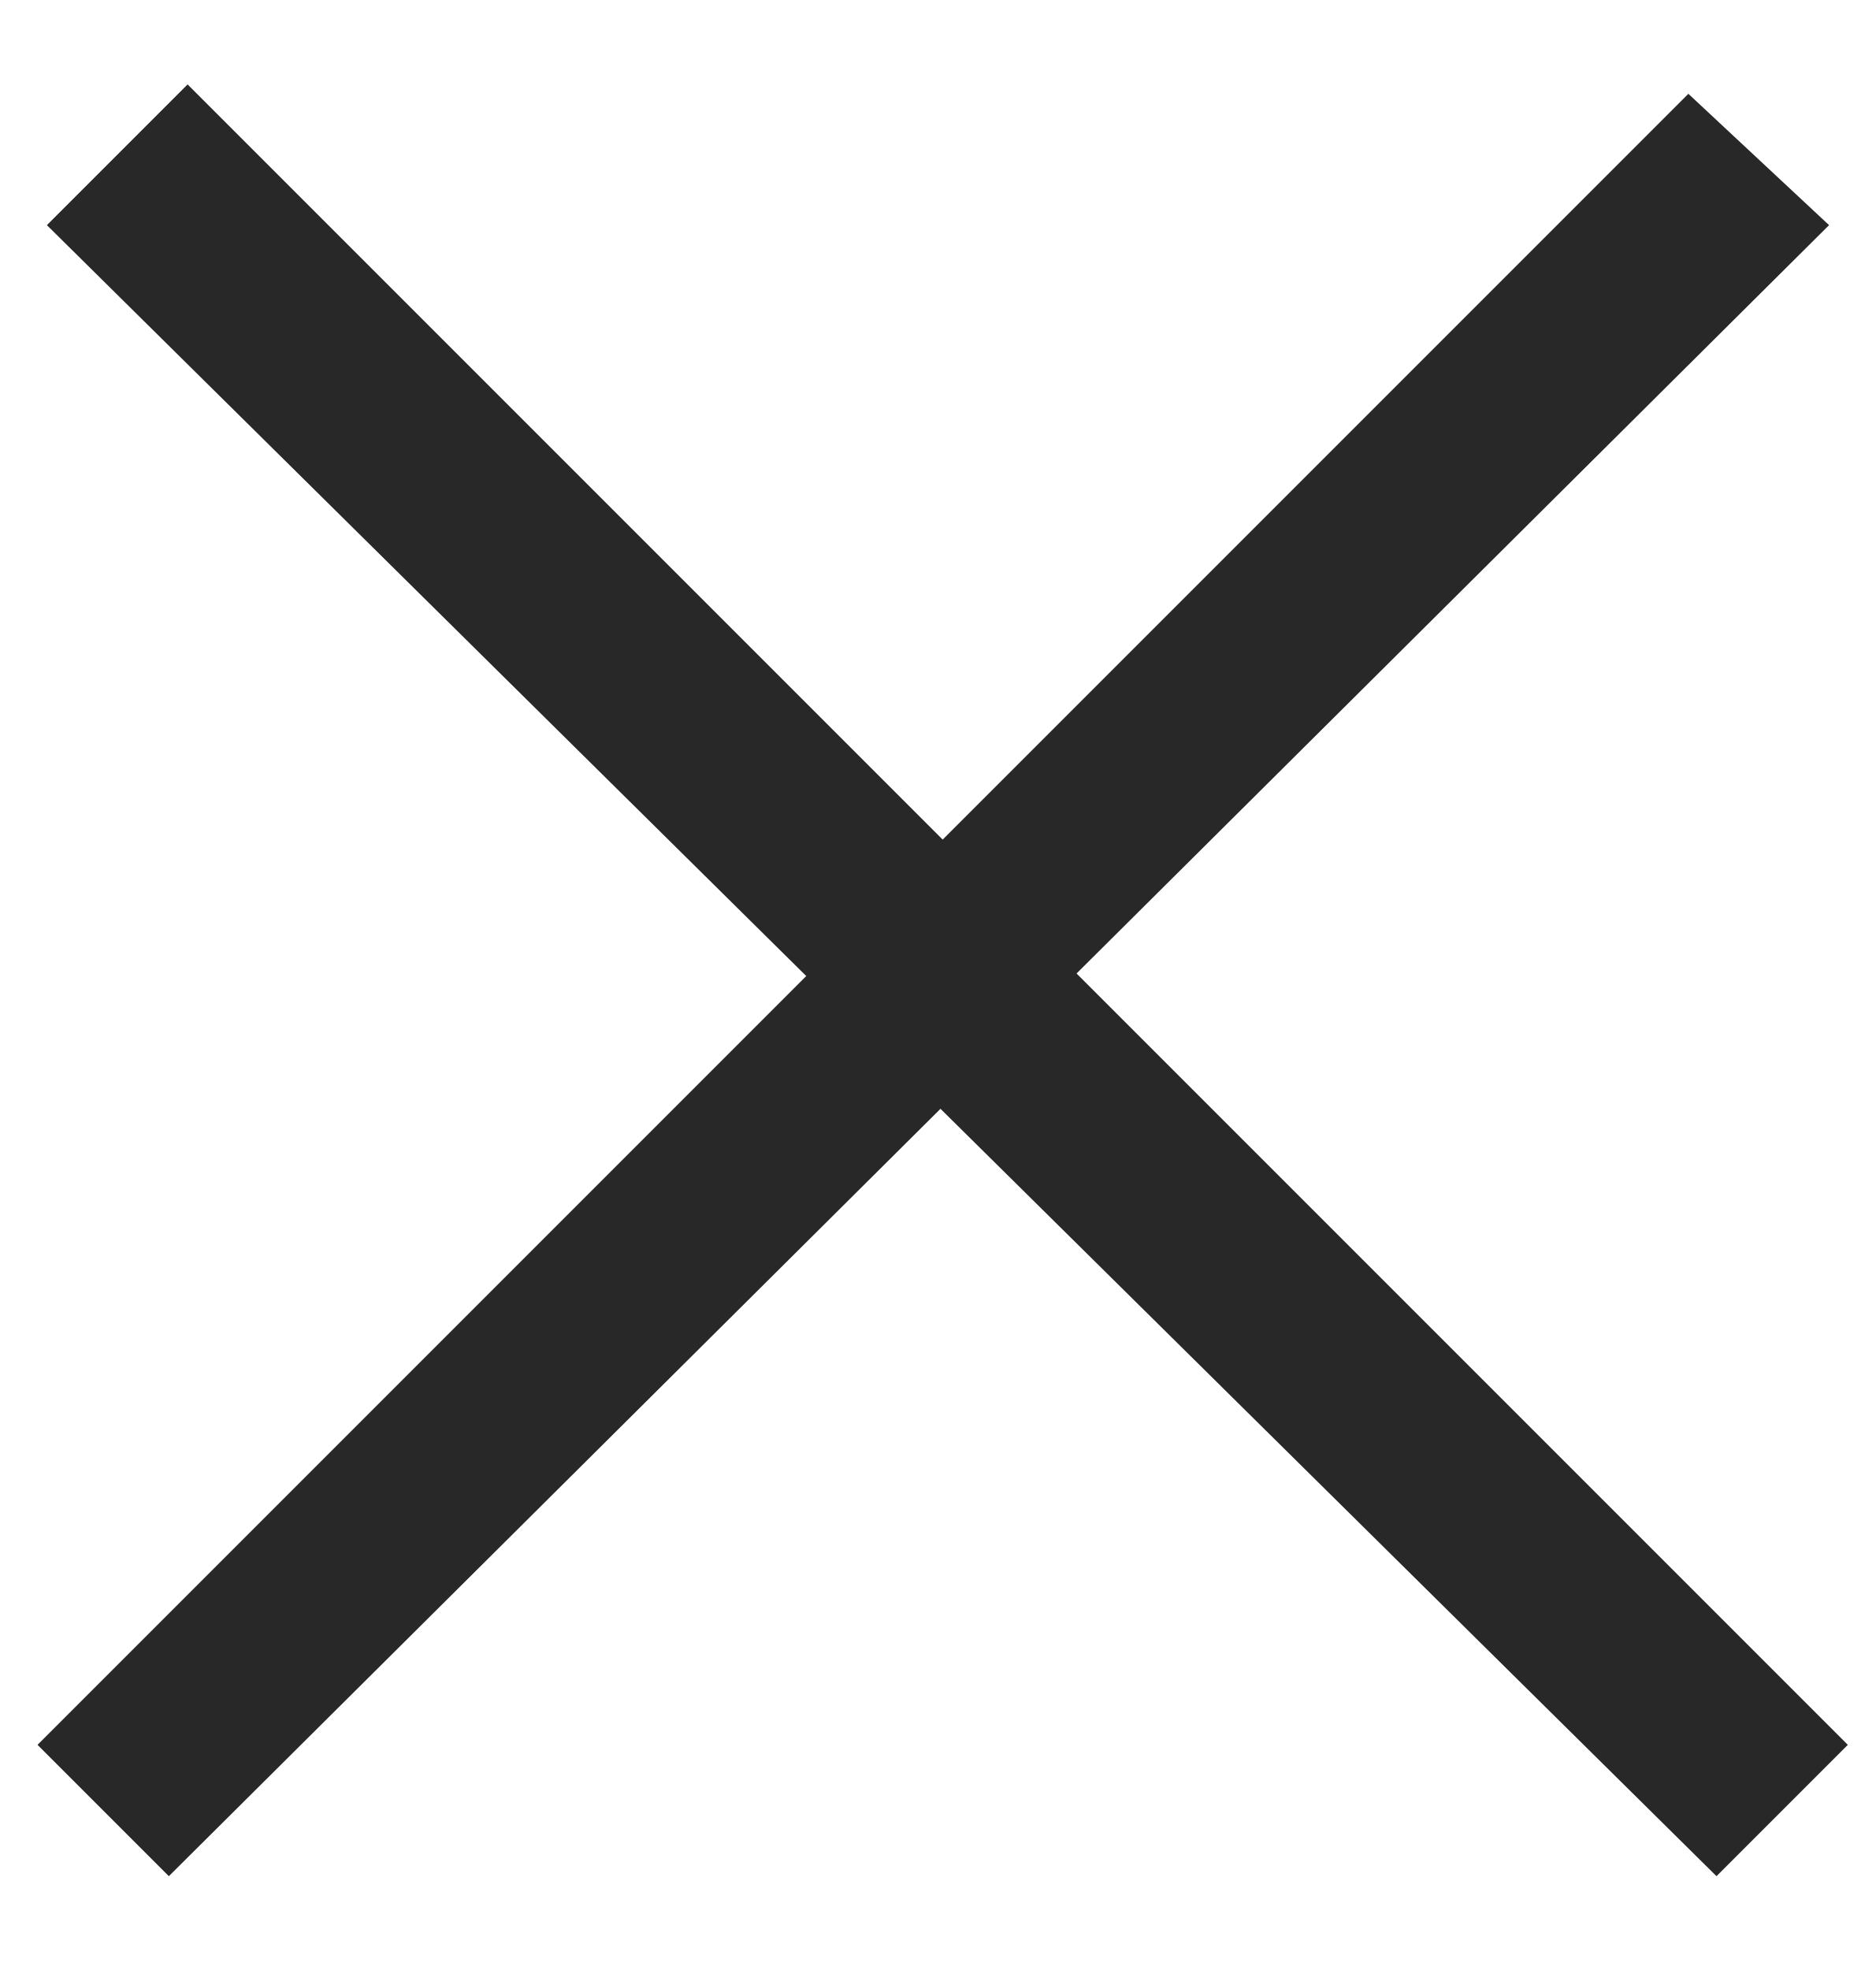
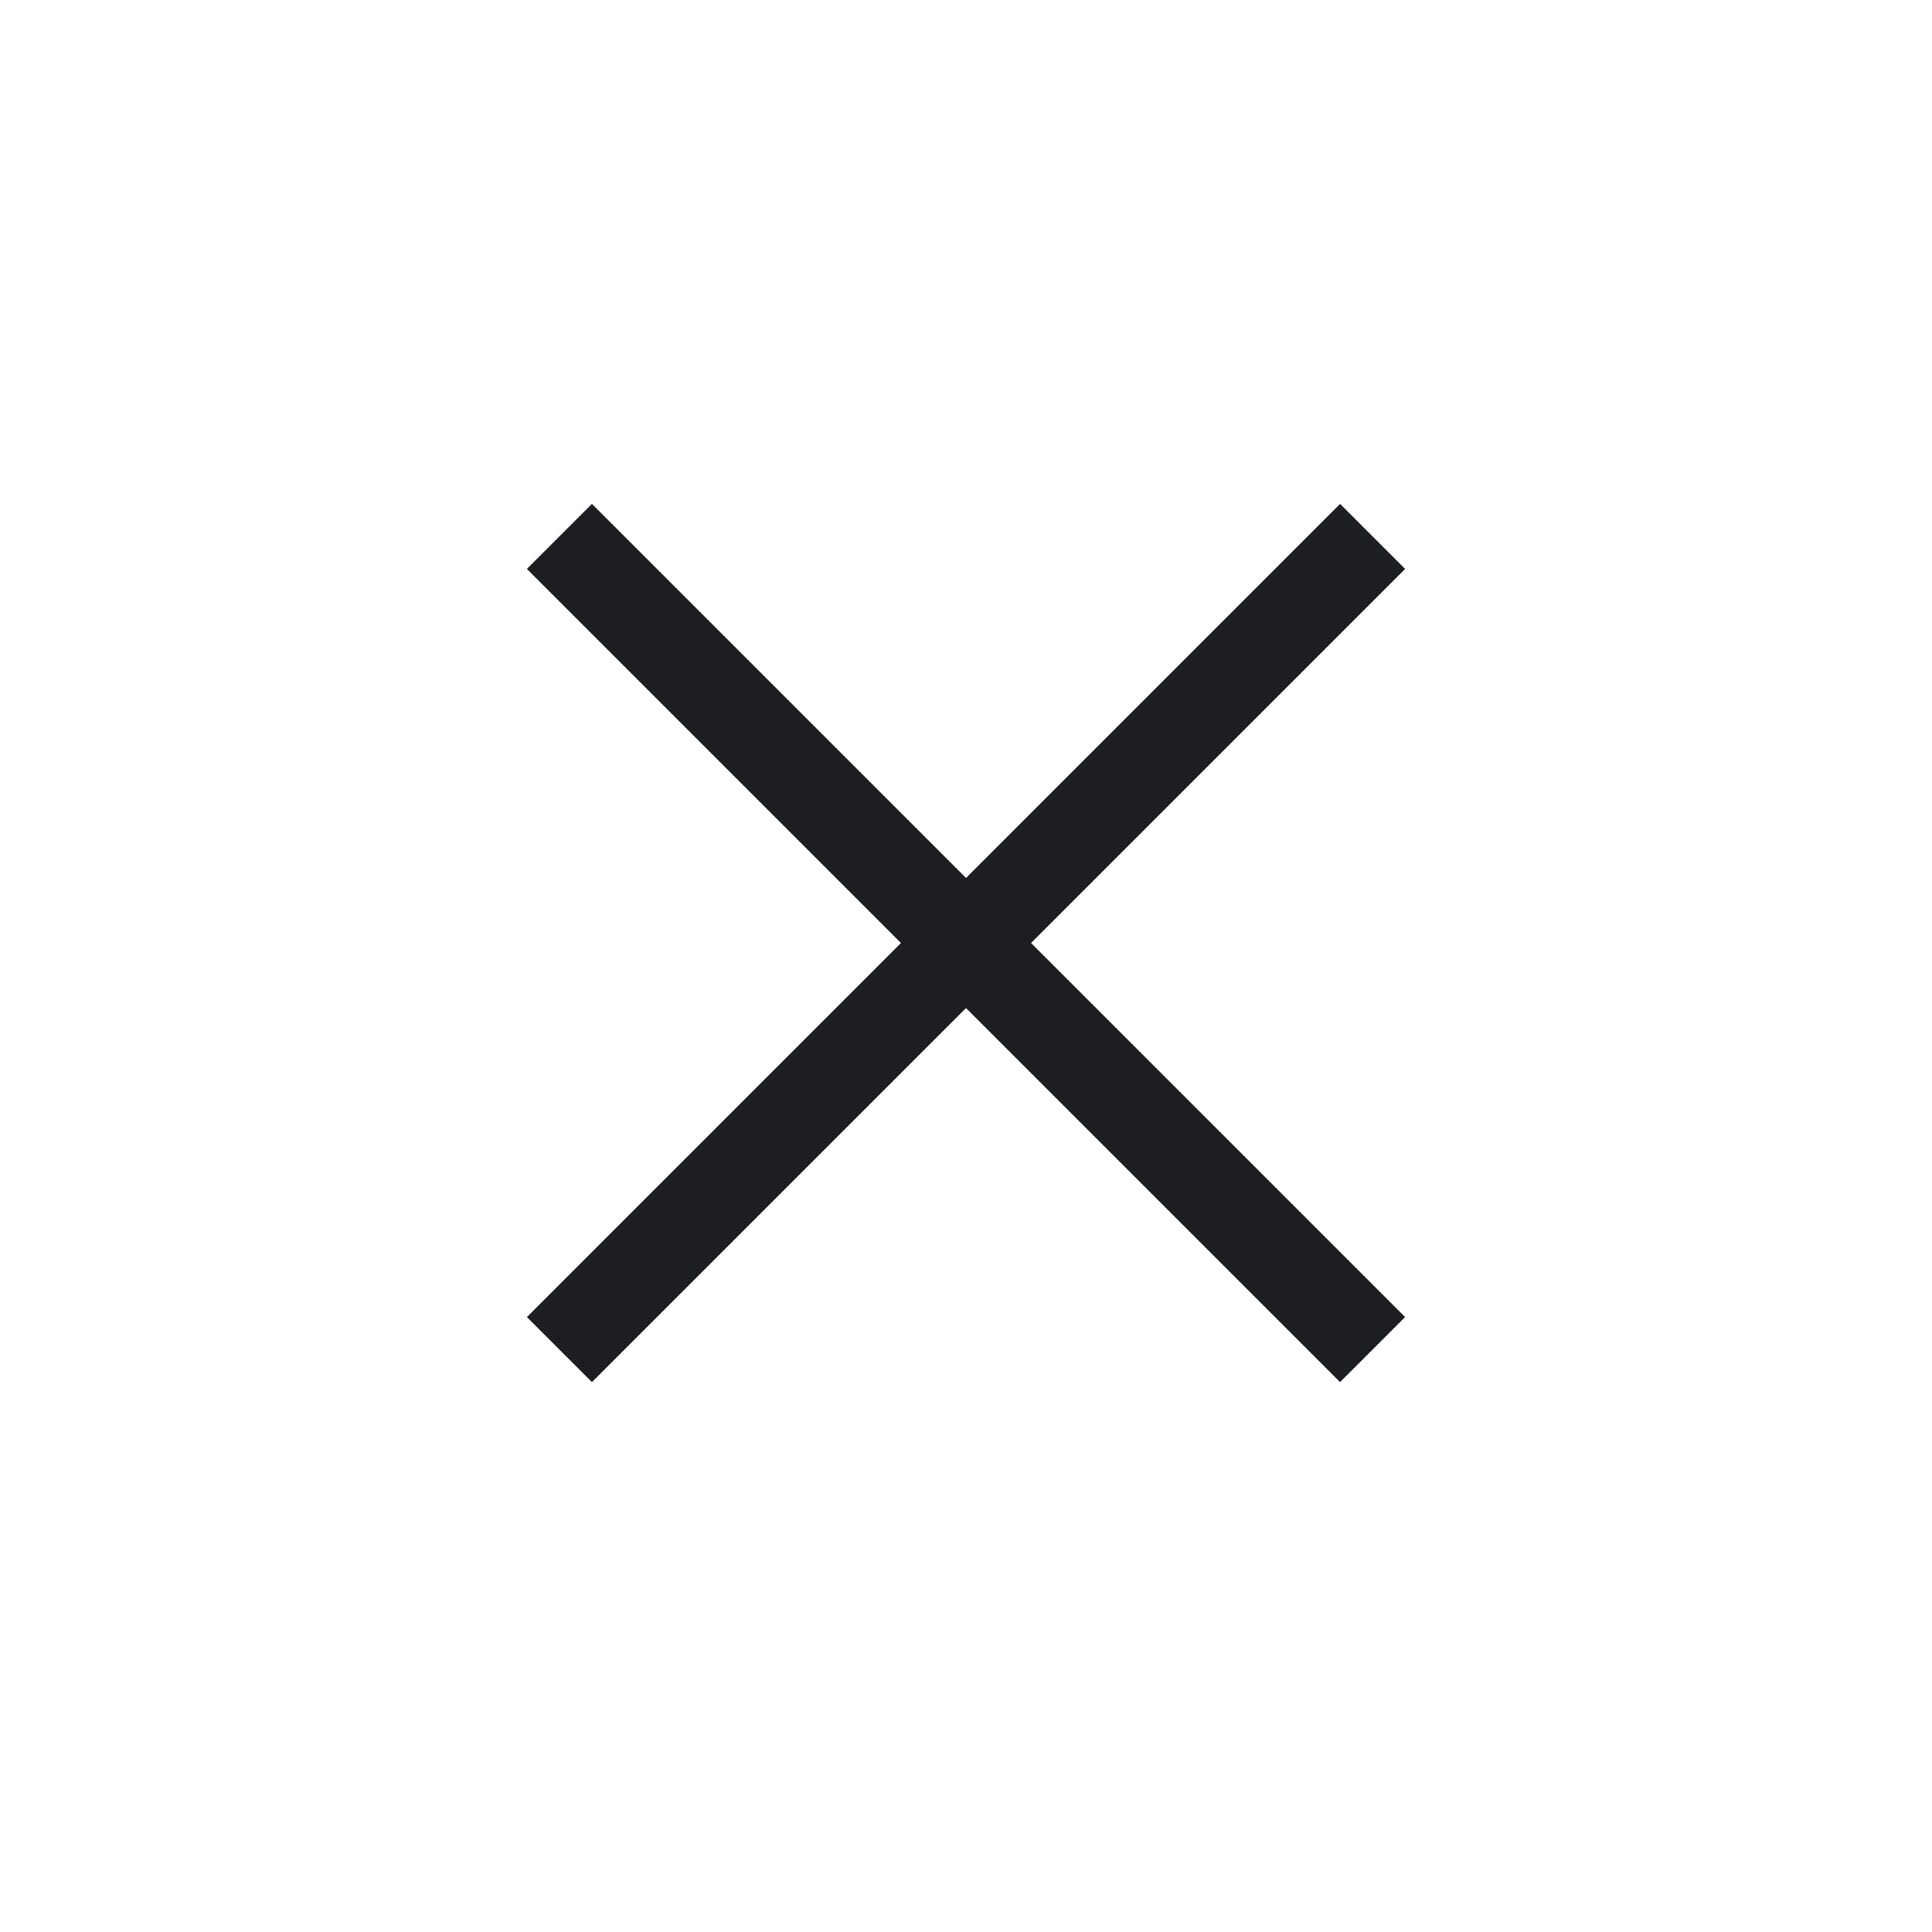
- <svg xmlns="http://www.w3.org/2000/svg" width="20" height="21" fill="none">
-   <path fill="#282828" d="M.5 2.4 2 .9l17.7 17.7-1.4 1.4z" />
-   <path fill="#282828" d="m18 1 1.5 1.4L1.8 20 .4 18.6z" />
+ <svg xmlns="http://www.w3.org/2000/svg" width="42" height="42" viewBox="0 0 42 42" fill="none">
+   <rect x="11.454" y="12.368" width="2" height="25" transform="rotate(-45 11.4541 12.3682)" fill="#1C1E21" />
+   <rect x="29.132" y="10.954" width="2" height="25" transform="rotate(45 29.1318 10.9541)" fill="#1C1E21" />
</svg>
